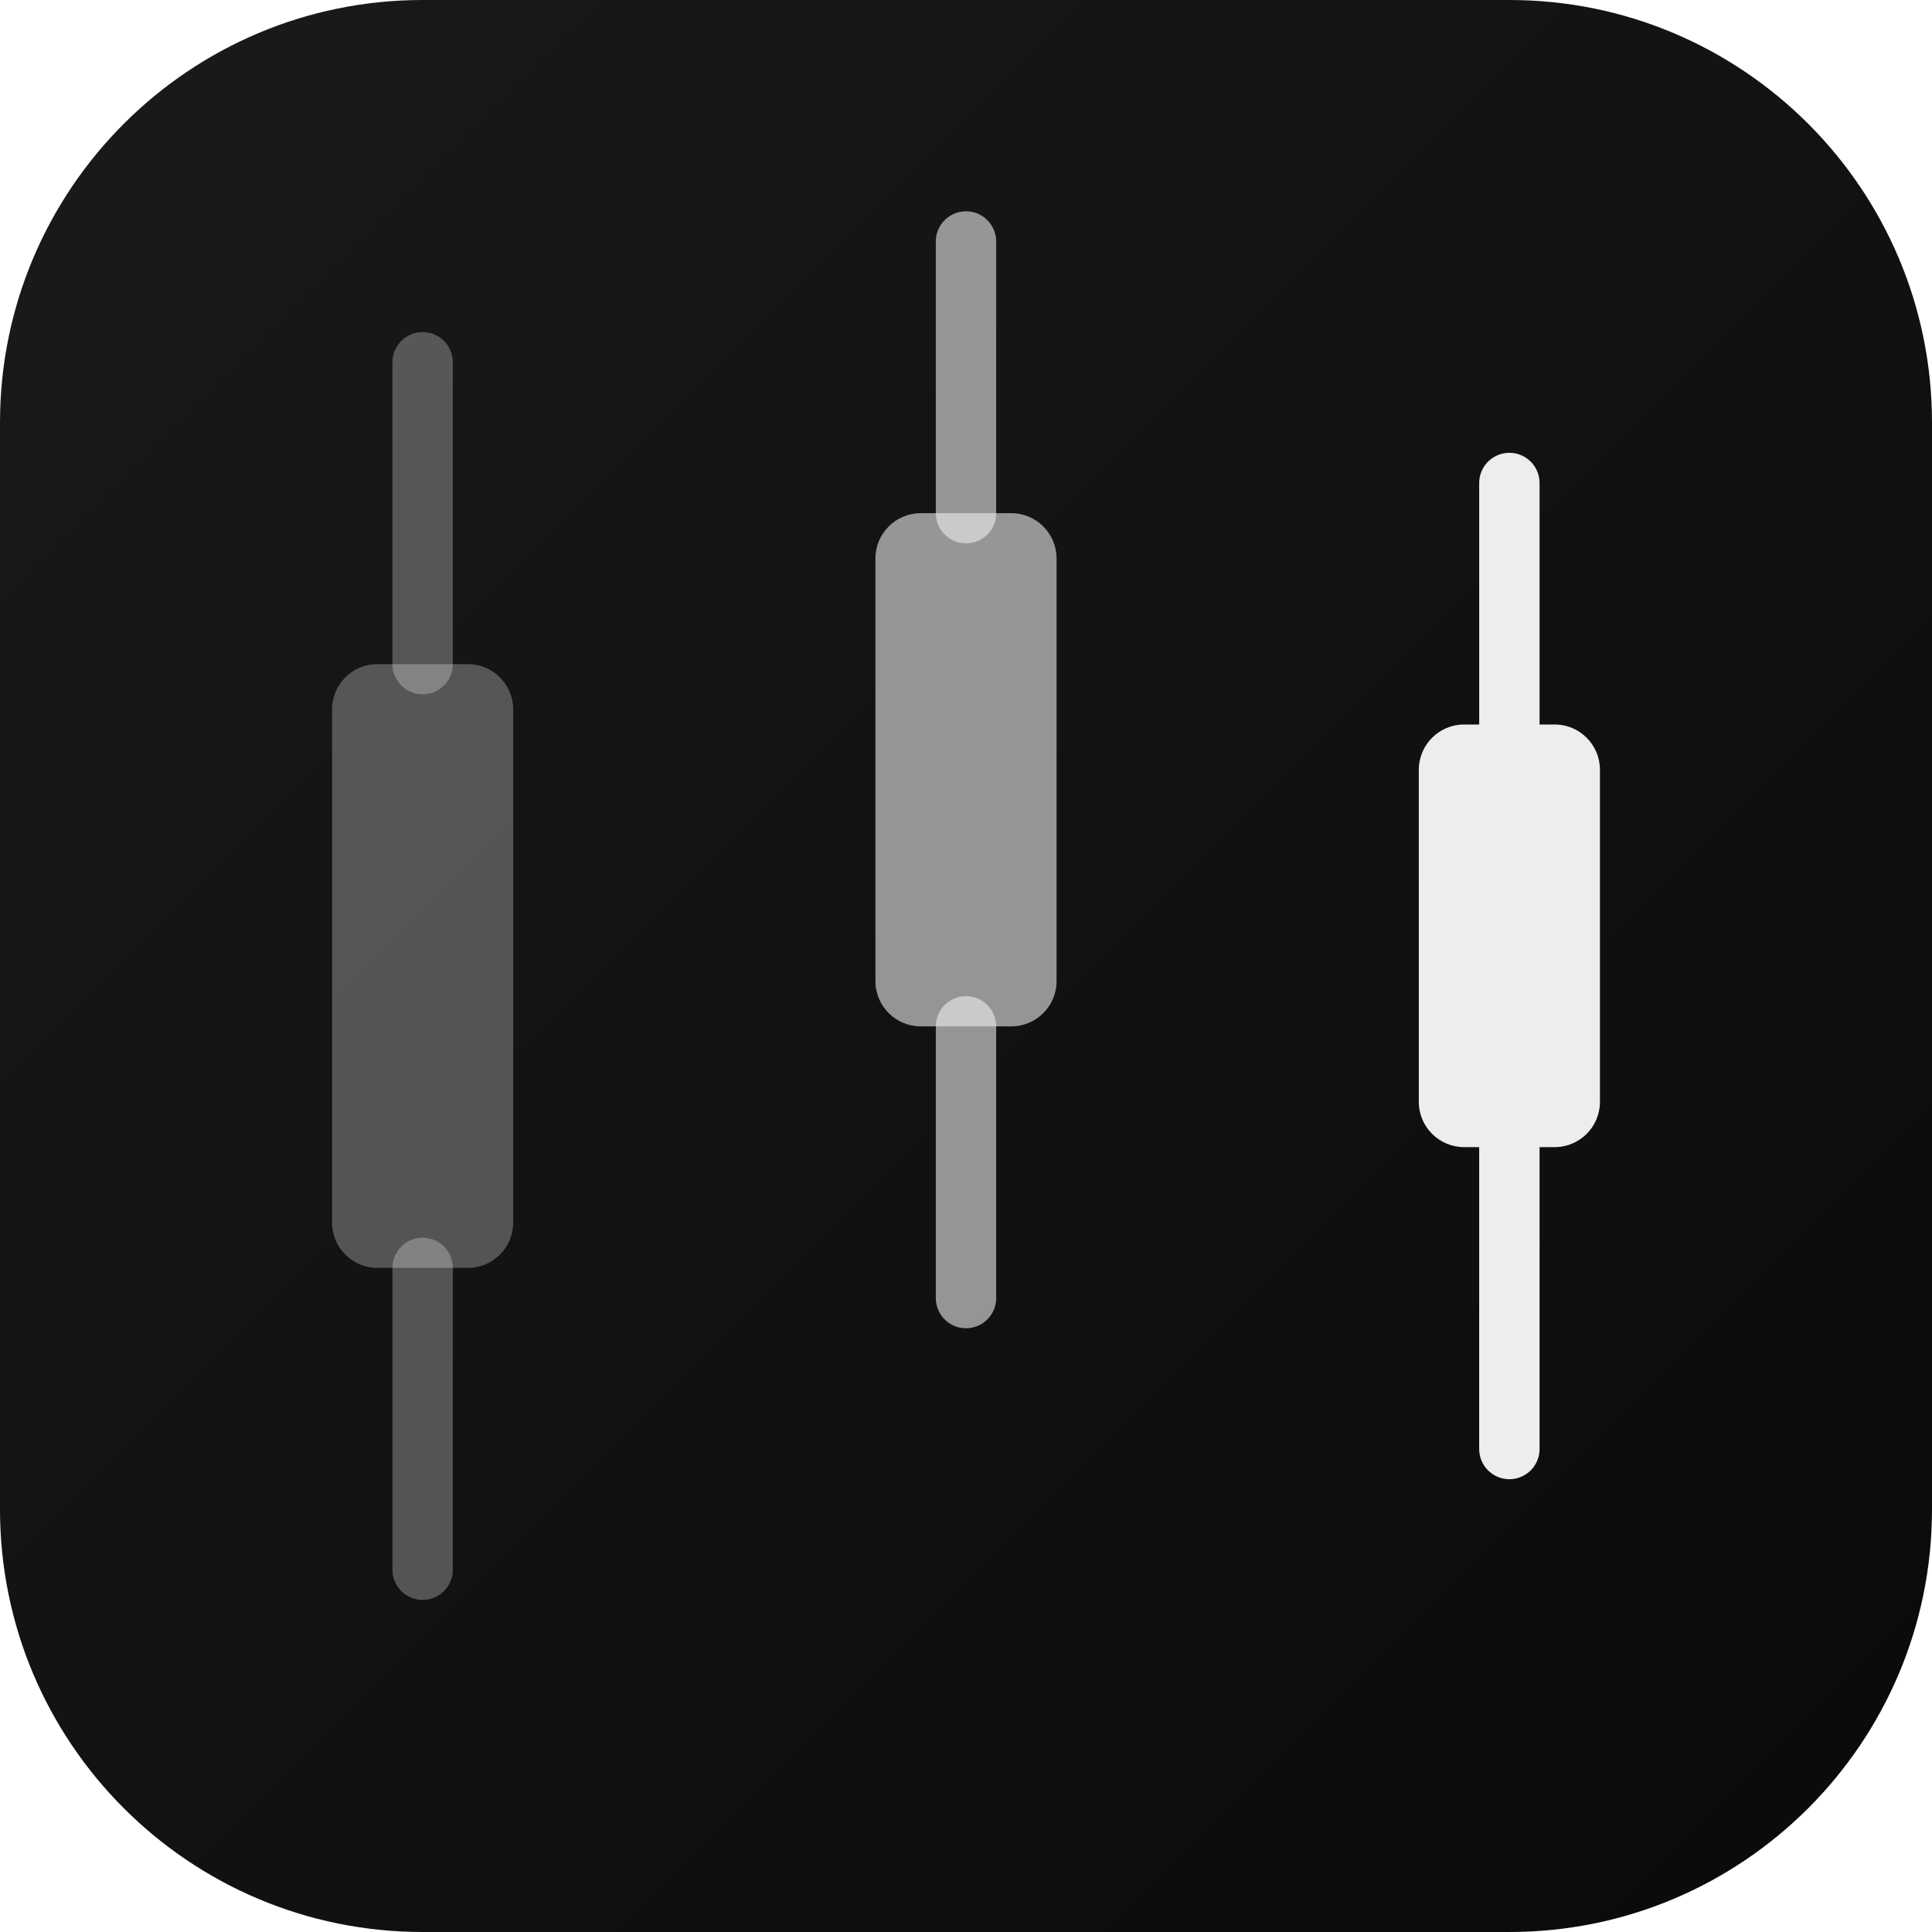
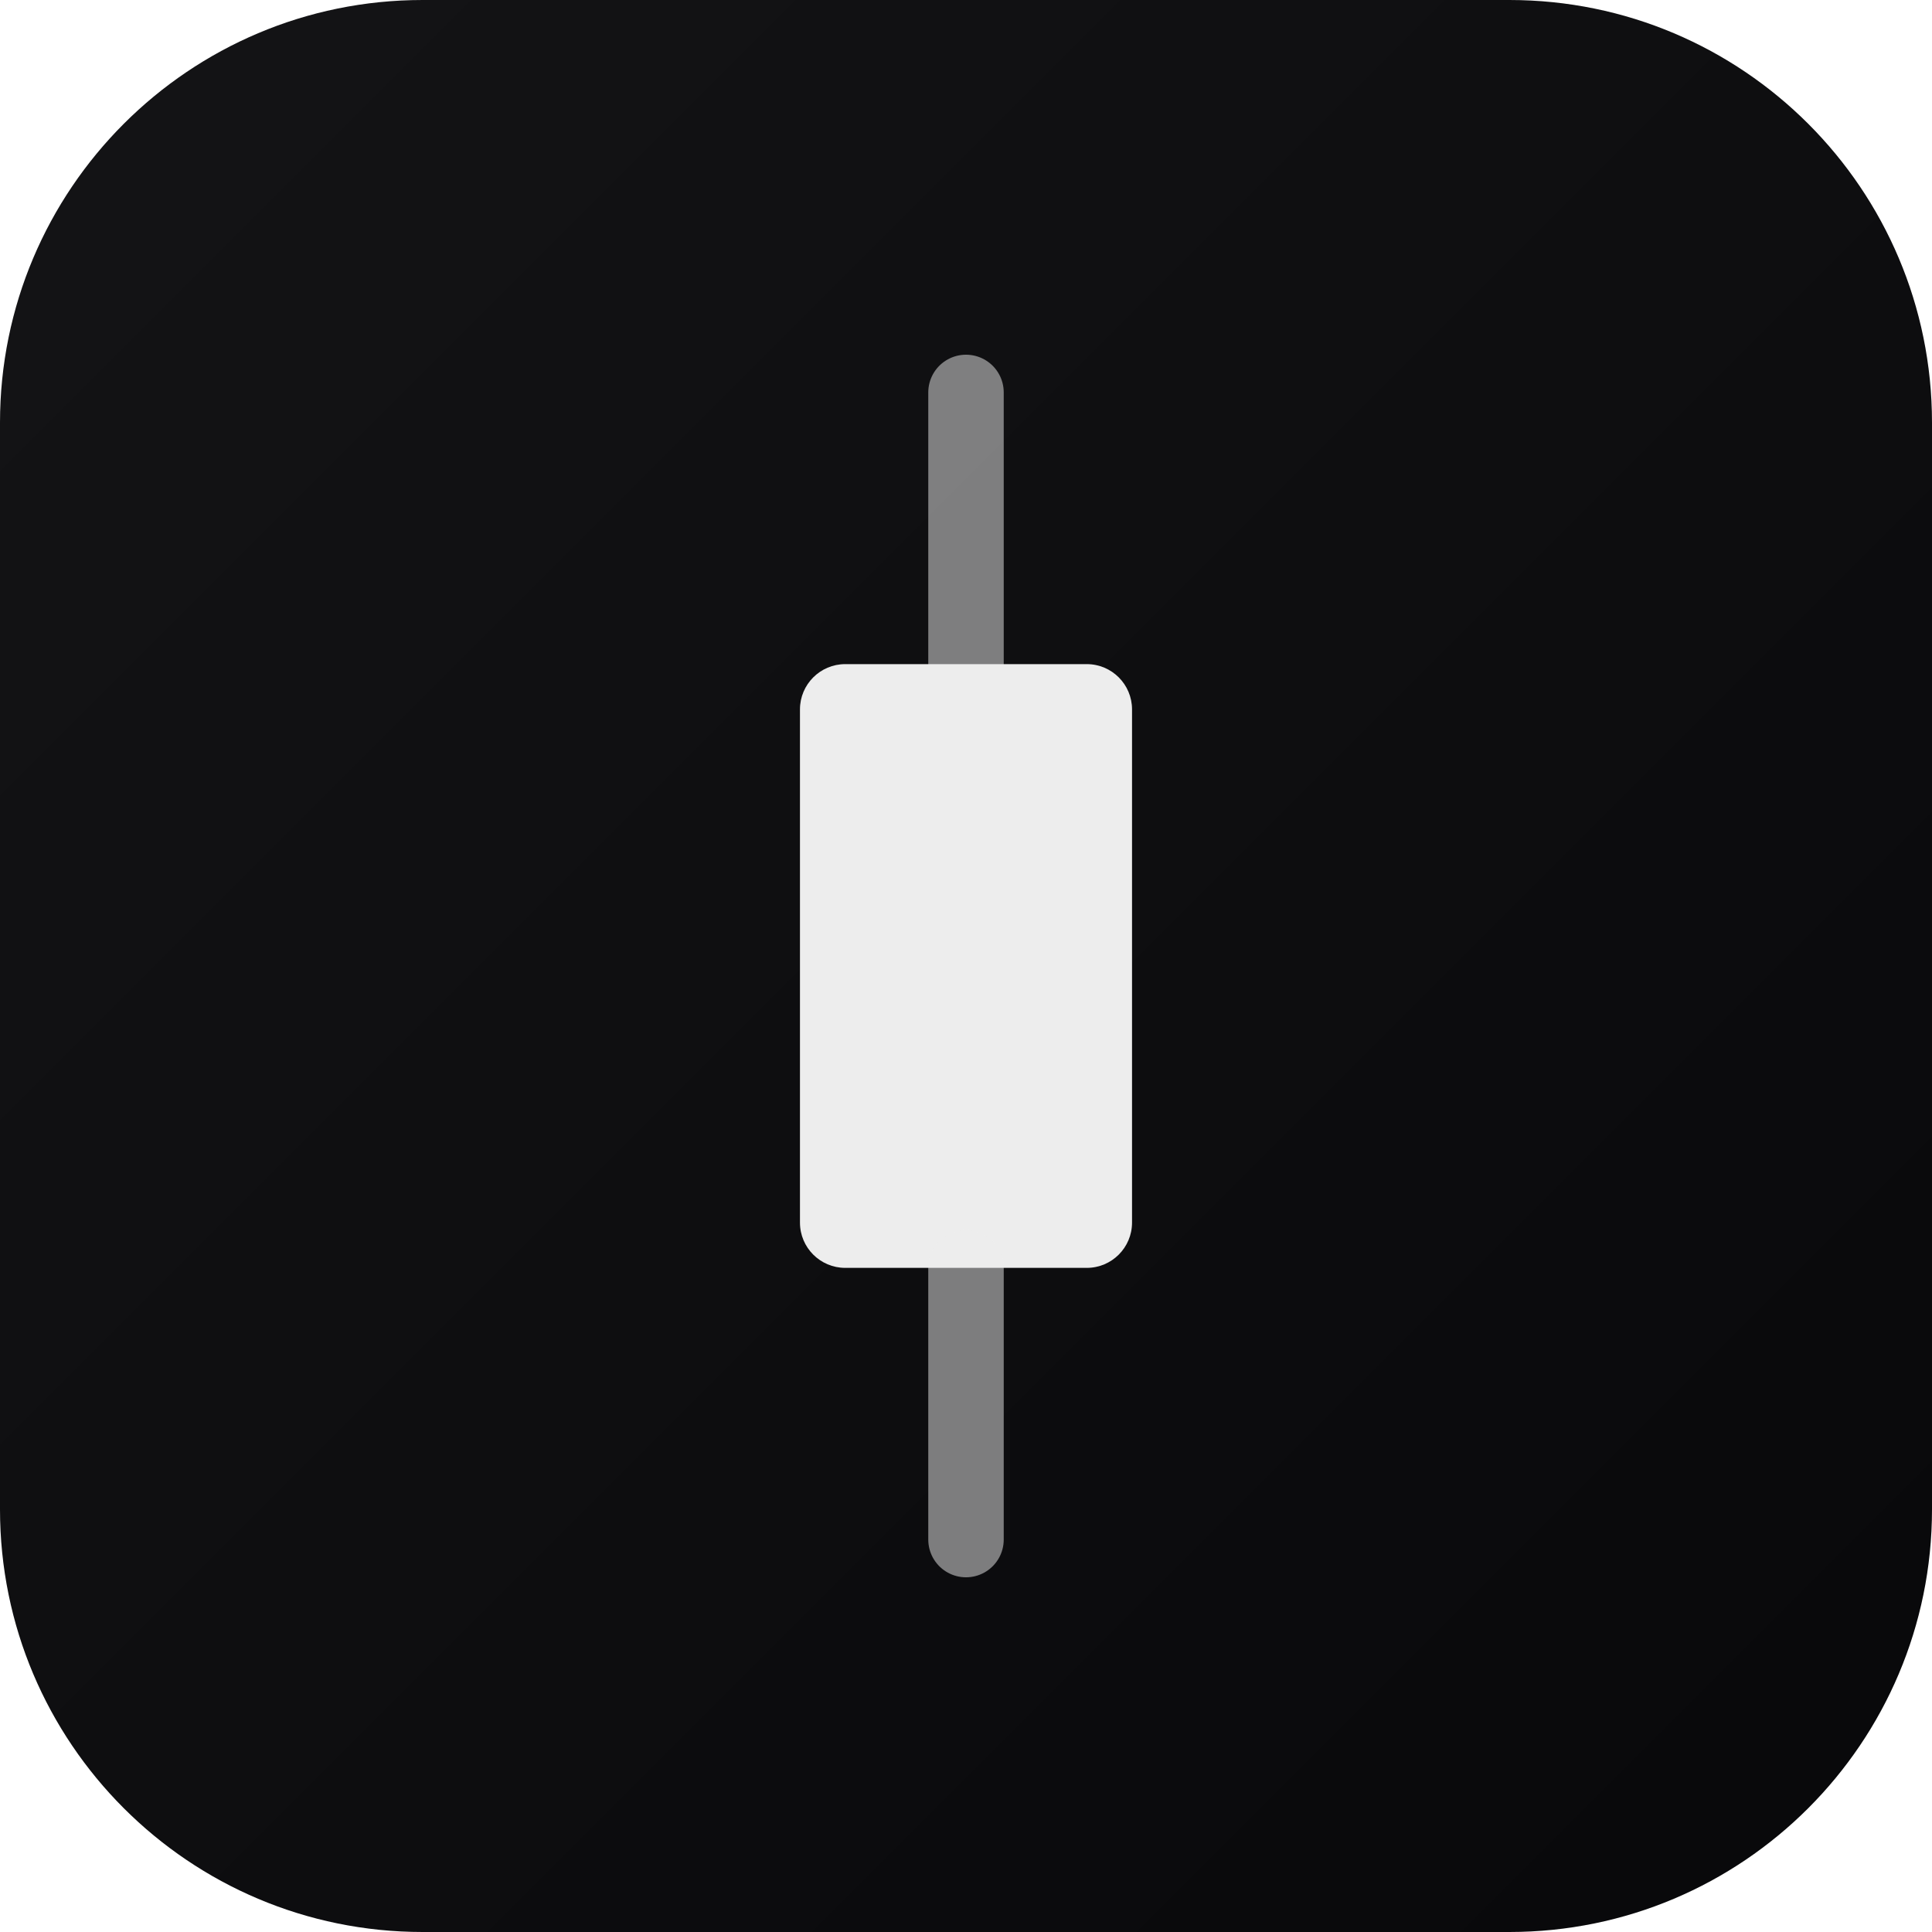
- <svg xmlns="http://www.w3.org/2000/svg" width="180" height="180" viewBox="0 0 128 128">
+ <svg xmlns="http://www.w3.org/2000/svg" width="180" height="180" viewBox="0 0 256 256">
  <defs>
    <linearGradient id="bg" x1="0" y1="0" x2="1" y2="1">
-       <stop offset="0" stop-color="#1a1a1c" />
-       <stop offset="1" stop-color="#0a0a0b" />
+       <stop offset="0" stop-color="#141416" />
+       <stop offset="1" stop-color="#08080a" />
    </linearGradient>
  </defs>
-   <rect width="128" height="128" rx="28" fill="url(#bg)" />
-   <line x1="28" y1="24" x2="28" y2="44" stroke="#EDEDED" stroke-width="4" opacity="0.3" stroke-linecap="round" />
-   <rect x="22" y="44" width="12" height="40" rx="3" fill="#EDEDED" opacity="0.3" />
-   <line x1="28" y1="84" x2="28" y2="104" stroke="#EDEDED" stroke-width="4" opacity="0.3" stroke-linecap="round" />
-   <line x1="64" y1="16" x2="64" y2="34" stroke="#EDEDED" stroke-width="4" opacity="0.6" stroke-linecap="round" />
-   <rect x="58" y="34" width="12" height="34" rx="3" fill="#EDEDED" opacity="0.6" />
-   <line x1="64" y1="68" x2="64" y2="86" stroke="#EDEDED" stroke-width="4" opacity="0.6" stroke-linecap="round" />
-   <line x1="100" y1="32" x2="100" y2="48" stroke="#EDEDED" stroke-width="4" stroke-linecap="round" />
-   <rect x="94" y="48" width="12" height="28" rx="3" fill="#EDEDED" />
-   <line x1="100" y1="76" x2="100" y2="96" stroke="#EDEDED" stroke-width="4" stroke-linecap="round" />
+   <rect width="256" height="256" rx="56" fill="url(#bg)" />
+   <g stroke-linecap="round" stroke-linejoin="round">
+     <line x1="128" y1="52" x2="128" y2="88" stroke="#EDEDED" stroke-width="10" opacity="0.5" />
+     <rect x="106" y="88" width="44" height="80" rx="6" fill="#EDEDED" />
+     <line x1="128" y1="168" x2="128" y2="204" stroke="#EDEDED" stroke-width="10" opacity="0.5" />
+   </g>
</svg>
